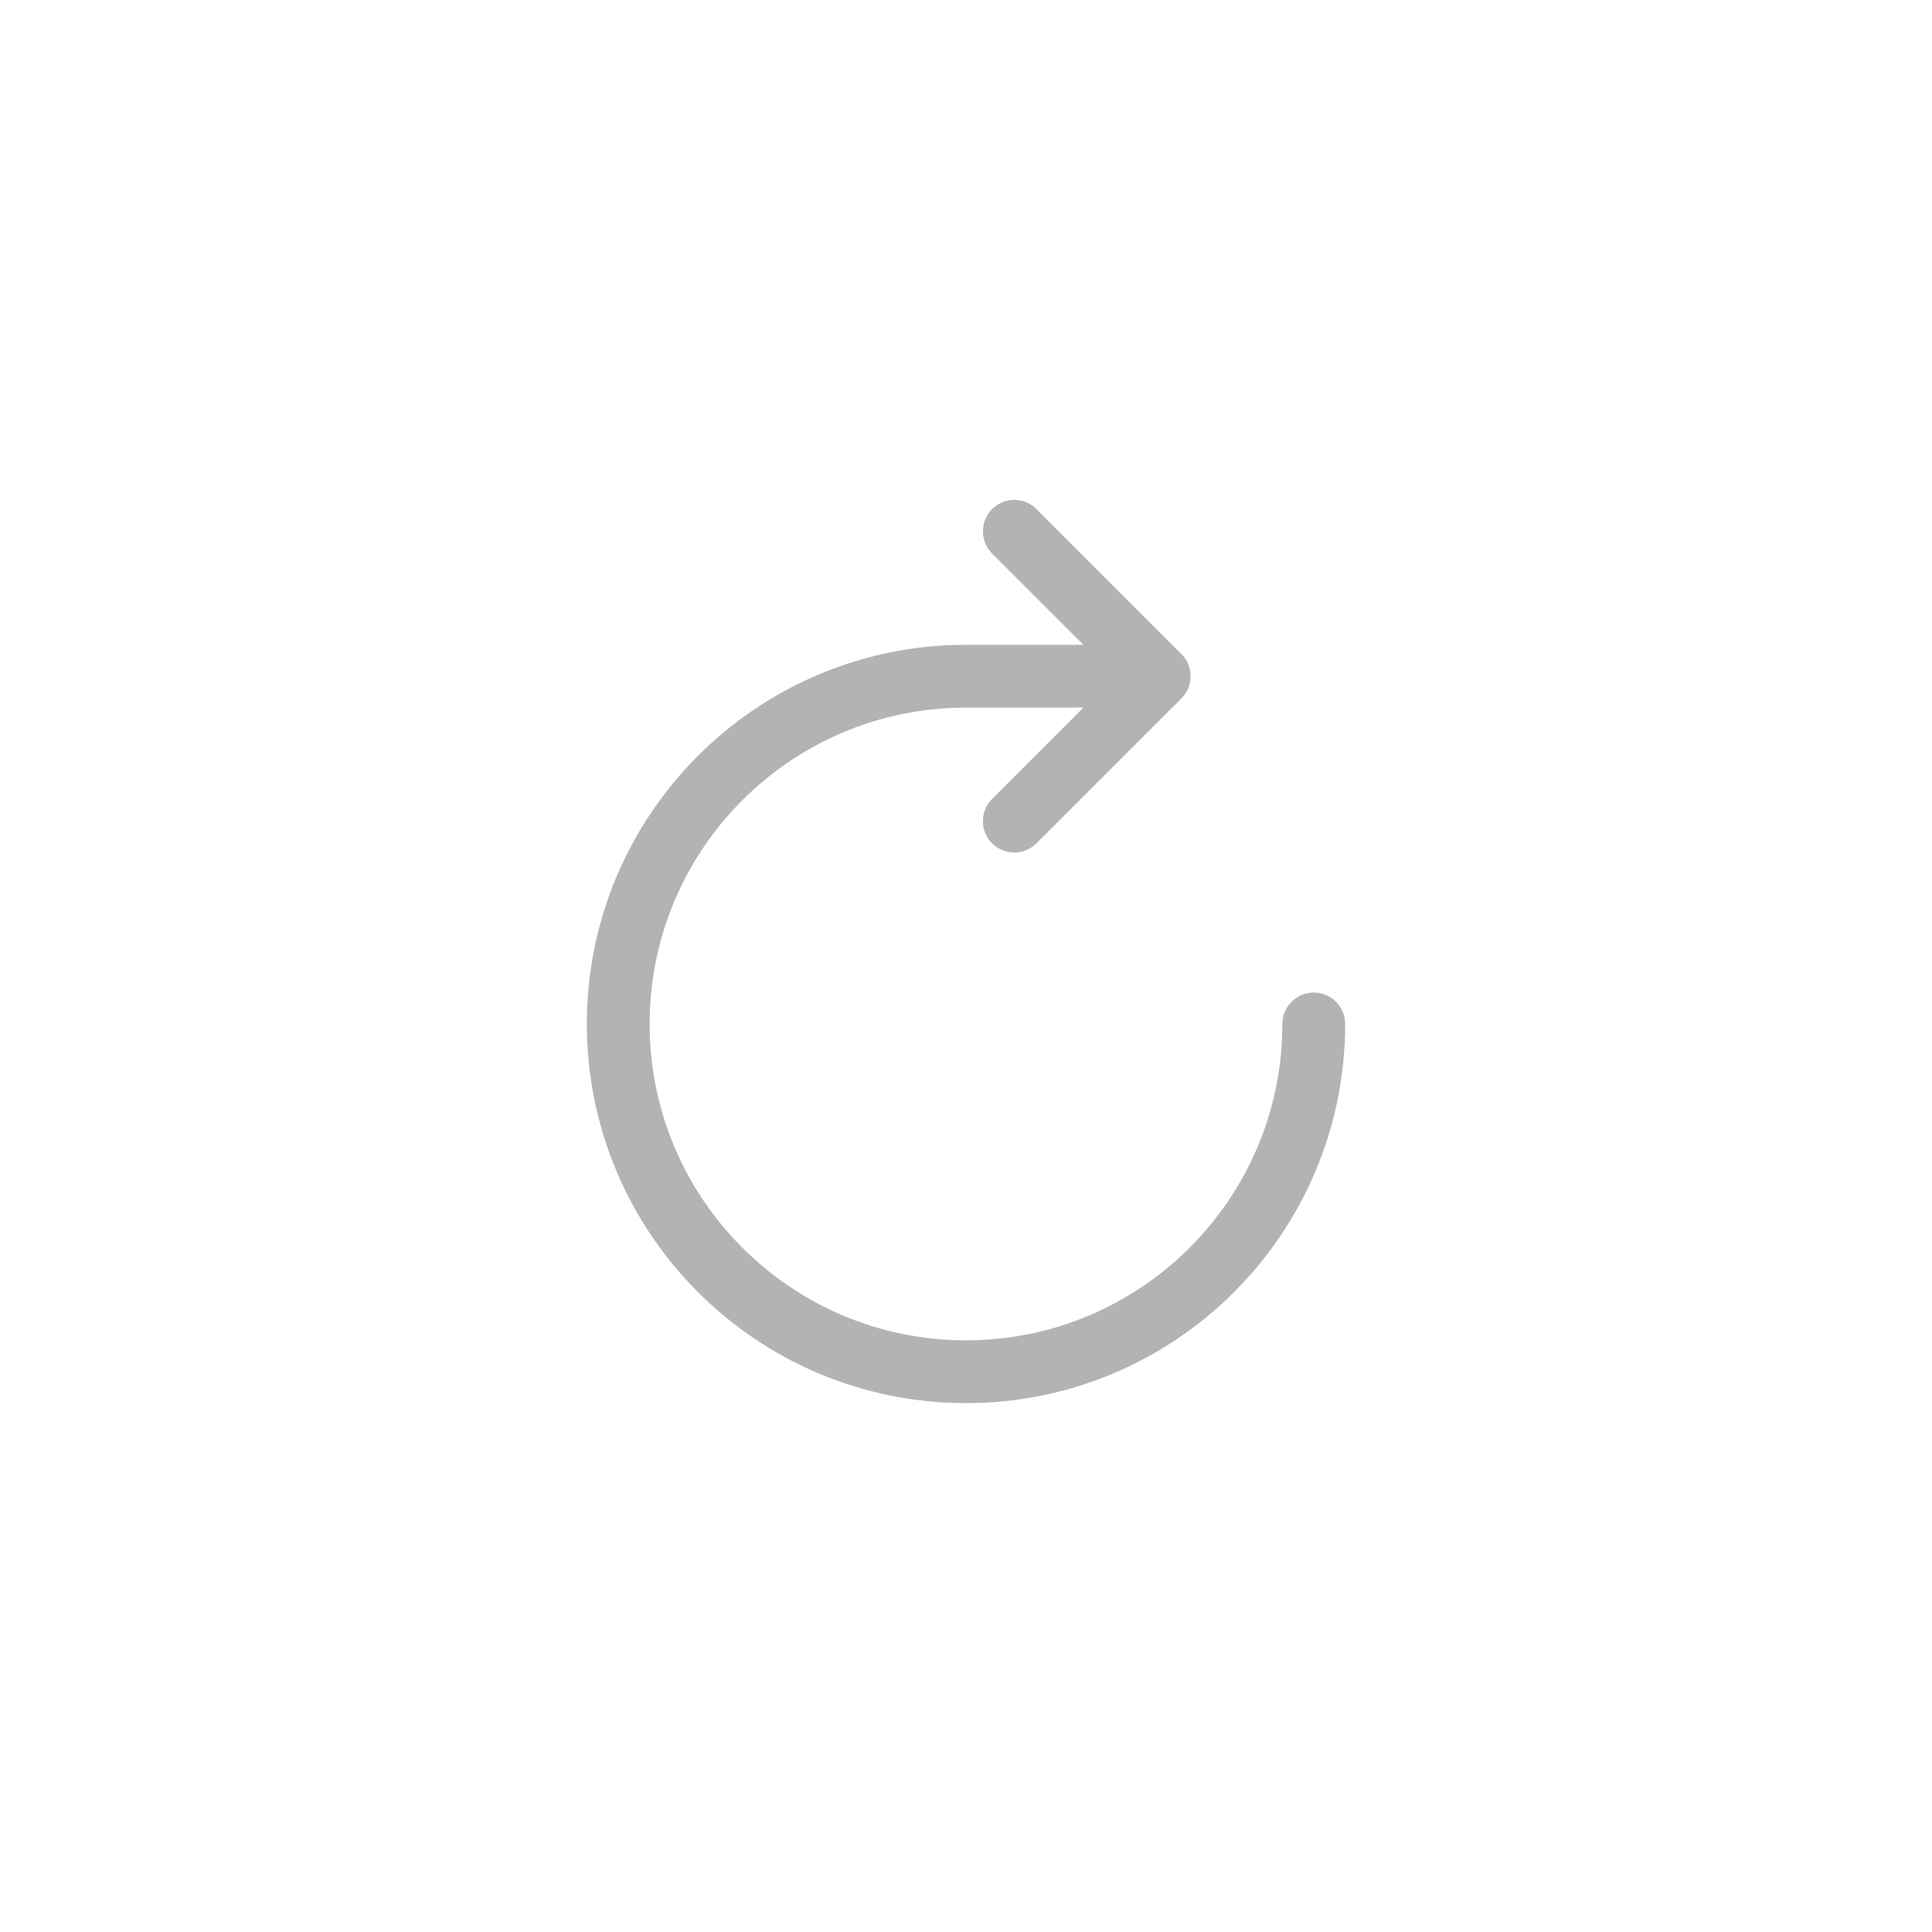
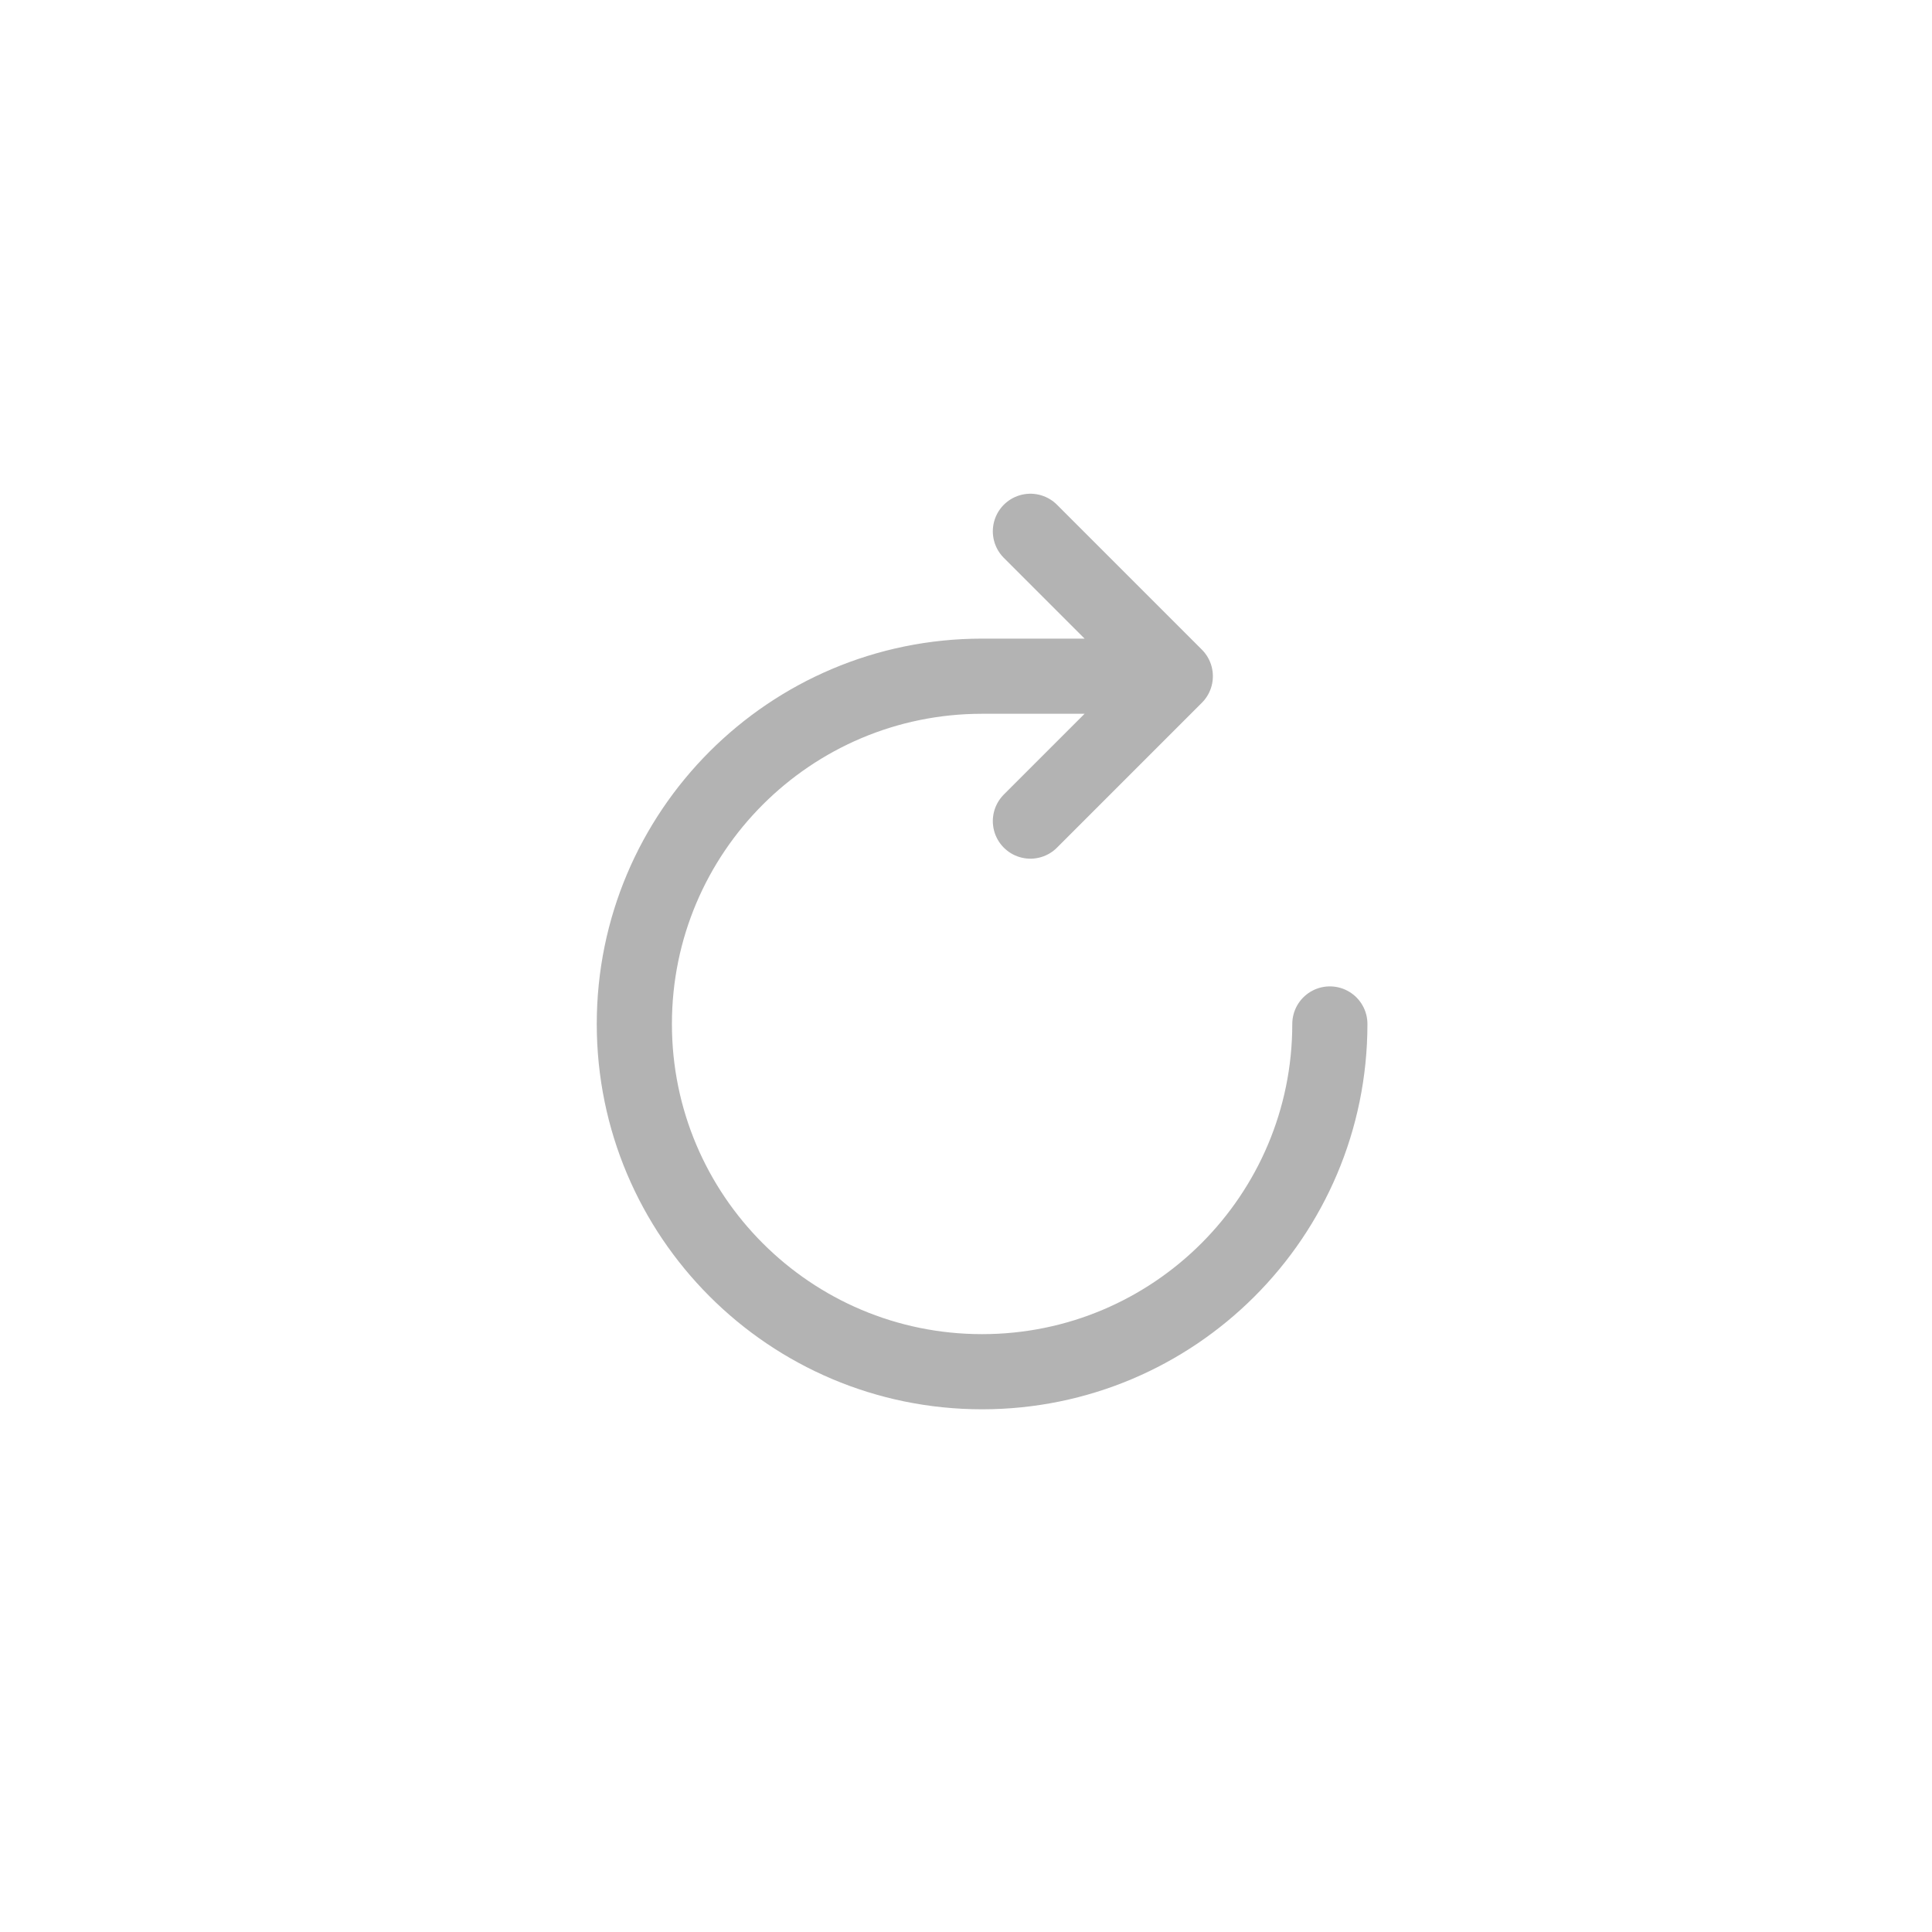
<svg xmlns="http://www.w3.org/2000/svg" width="36" height="36" viewBox="0 0 36 36">
-   <g transform="translate(1.8 1.8) scale(0.90)">
-     <path d="M25.2 19.2C25.2 23.176 21.976 26.4 18 26.4C14.024 26.4 10.8 23.176 10.8 19.2C10.8 15.224 14.024 12 18 12H22M19 9L22 12L19 15" fill="none" stroke="#000000" stroke-opacity="0.3" stroke-width="1.3" stroke-linecap="round" stroke-linejoin="round" />
+   <g transform="translate(2.1 1.8) scale(0.90)">
+     <path d="M25.2 19.2C25.2 23.176 21.976 26.4 18 26.4C14.024 26.4 10.8 23.176 10.8 19.2C10.8 15.224 14.024 12 18 12H22M19 9L22 12L19 15" fill="none" stroke="#000000" stroke-opacity="0.3" stroke-width="1.556" stroke-linecap="round" stroke-linejoin="round" />
  </g>
</svg>
